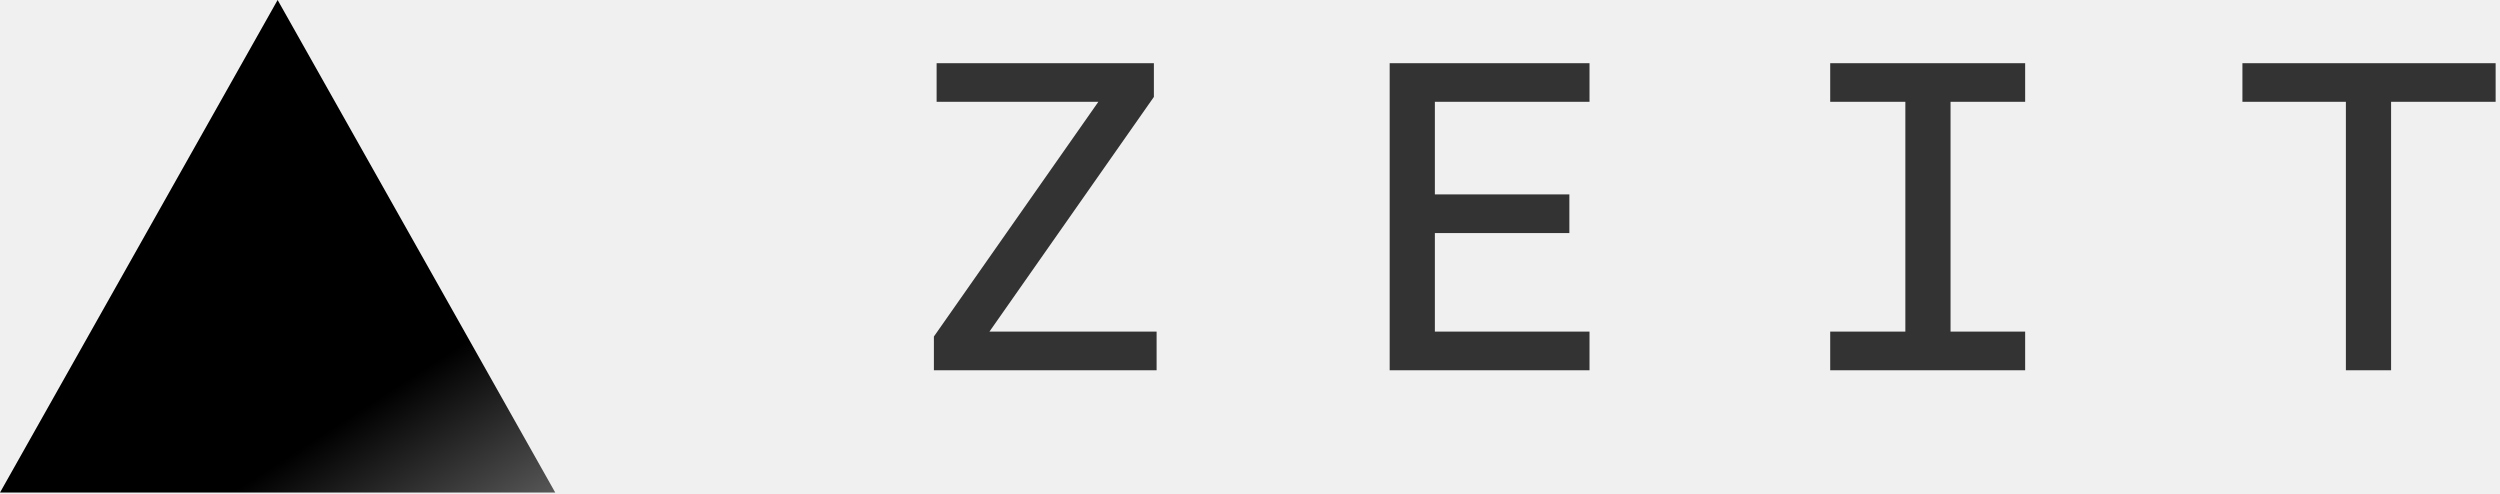
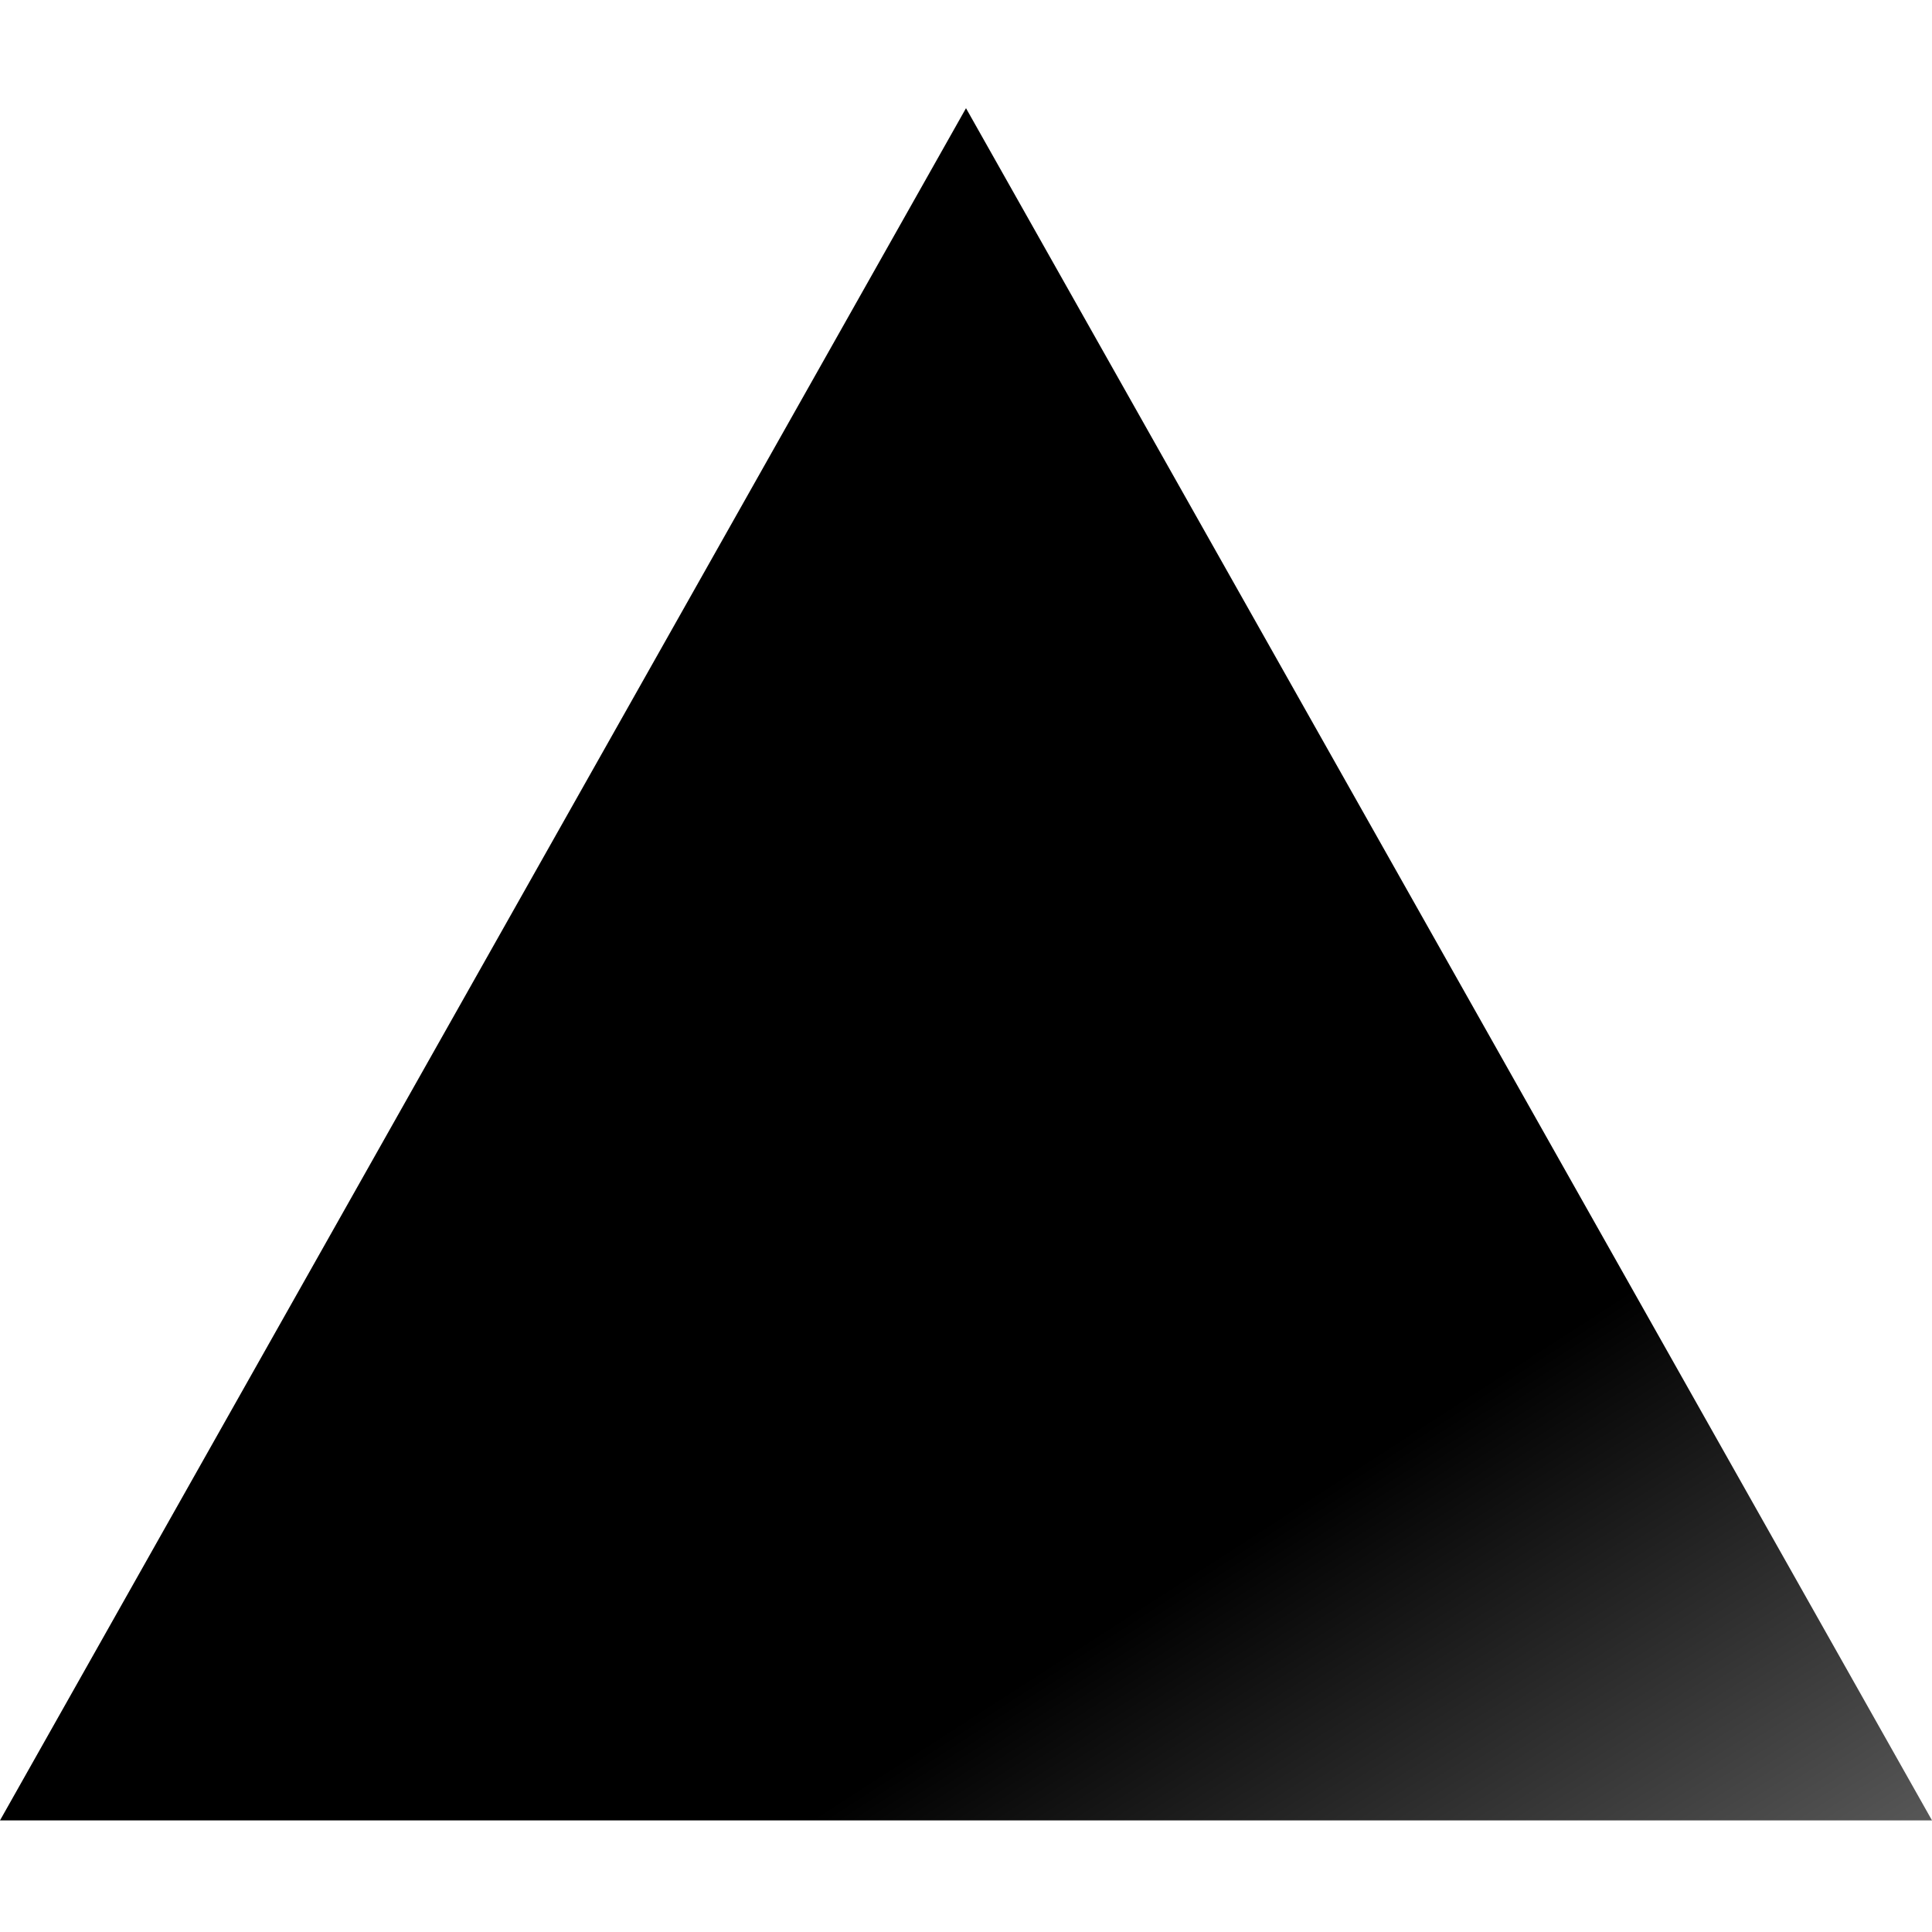
- <svg xmlns="http://www.w3.org/2000/svg" width="512px" height="101px" viewBox="0 0 512 101" version="1.1" preserveAspectRatio="xMidYMid">
+ <svg xmlns="http://www.w3.org/2000/svg" width="500" height="500" viewBox="0 0 500 500" fill="none">
+   <rect width="500" height="500" fill="white" />
+   <path d="M250 28L500 471.114H0L250 28Z" fill="url(#paint0_linear)" />
  <defs>
-     <linearGradient x1="100.93%" y1="181.283%" x2="41.769%" y2="100%" id="linearGradient-1">
-       <stop stop-color="#FFFFFF" offset="0%" />
-       <stop stop-color="#000000" offset="100%" />
+     <linearGradient id="paint0_linear" x1="504.65" y1="831.291" x2="253.672" y2="442.198" gradientUnits="userSpaceOnUse">
+       <stop stop-color="white" />
+       <stop offset="1" />
    </linearGradient>
  </defs>
-   <g>
-     <polygon fill="url(#linearGradient-1)" points="56.858 0 113.715 100.875 0 100.875" />
-     <path d="M191.261,75.835 L236.873,75.835 L236.873,67.917 L202.636,67.917 L236.315,19.851 L236.315,12.937 L191.818,12.937 L191.818,20.855 L224.94,20.855 L191.261,68.921 L191.261,75.835 Z M284.605,75.835 L325.533,75.835 L325.533,67.917 L293.861,67.917 L293.861,47.731 L321.407,47.731 L321.407,39.813 L293.861,39.813 L293.861,20.855 L325.533,20.855 L325.533,12.937 L284.605,12.937 L284.605,75.835 Z M374.826,75.835 L414.751,75.835 L414.751,67.917 L399.472,67.917 L399.472,20.855 L414.751,20.855 L414.751,12.937 L374.826,12.937 L374.826,20.855 L390.216,20.855 L390.216,67.917 L374.826,67.917 L374.826,75.835 Z M480.437,75.835 L489.694,75.835 L489.694,20.855 L511.106,20.855 L511.106,12.937 L459.248,12.937 L459.248,20.855 L480.437,20.855 L480.437,75.835 Z" fill="#333333" />
-   </g>
</svg>
